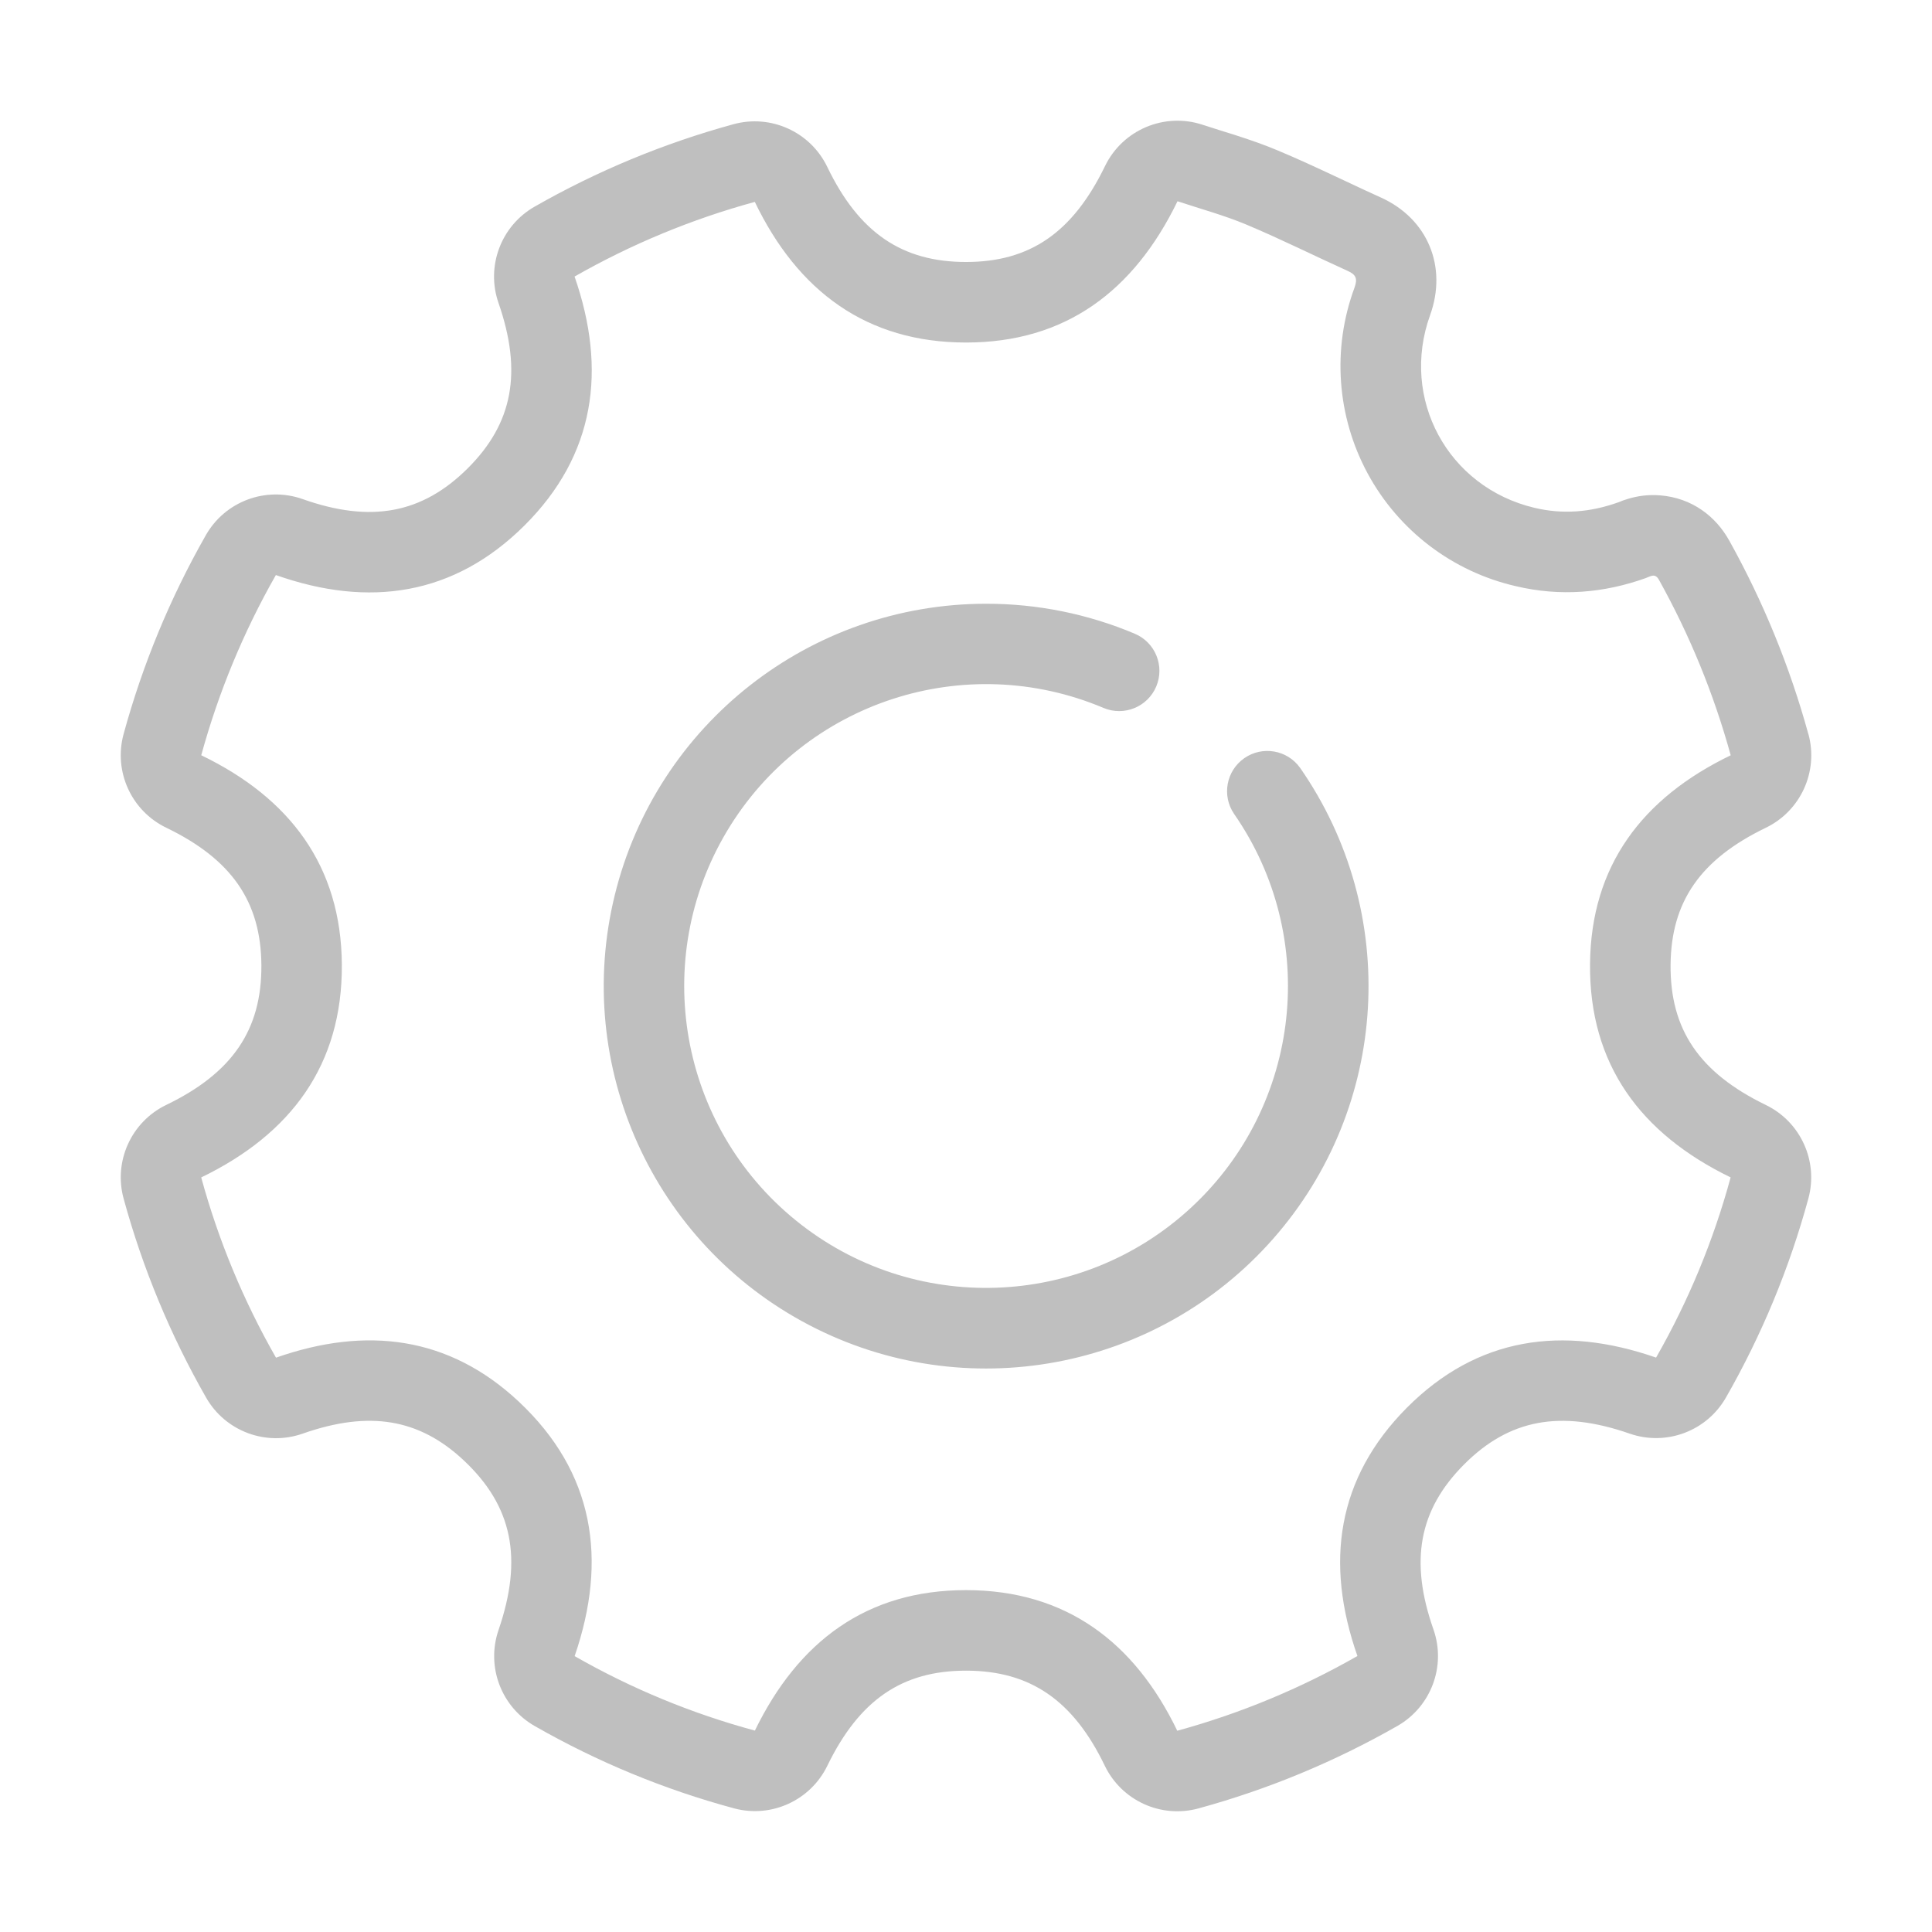
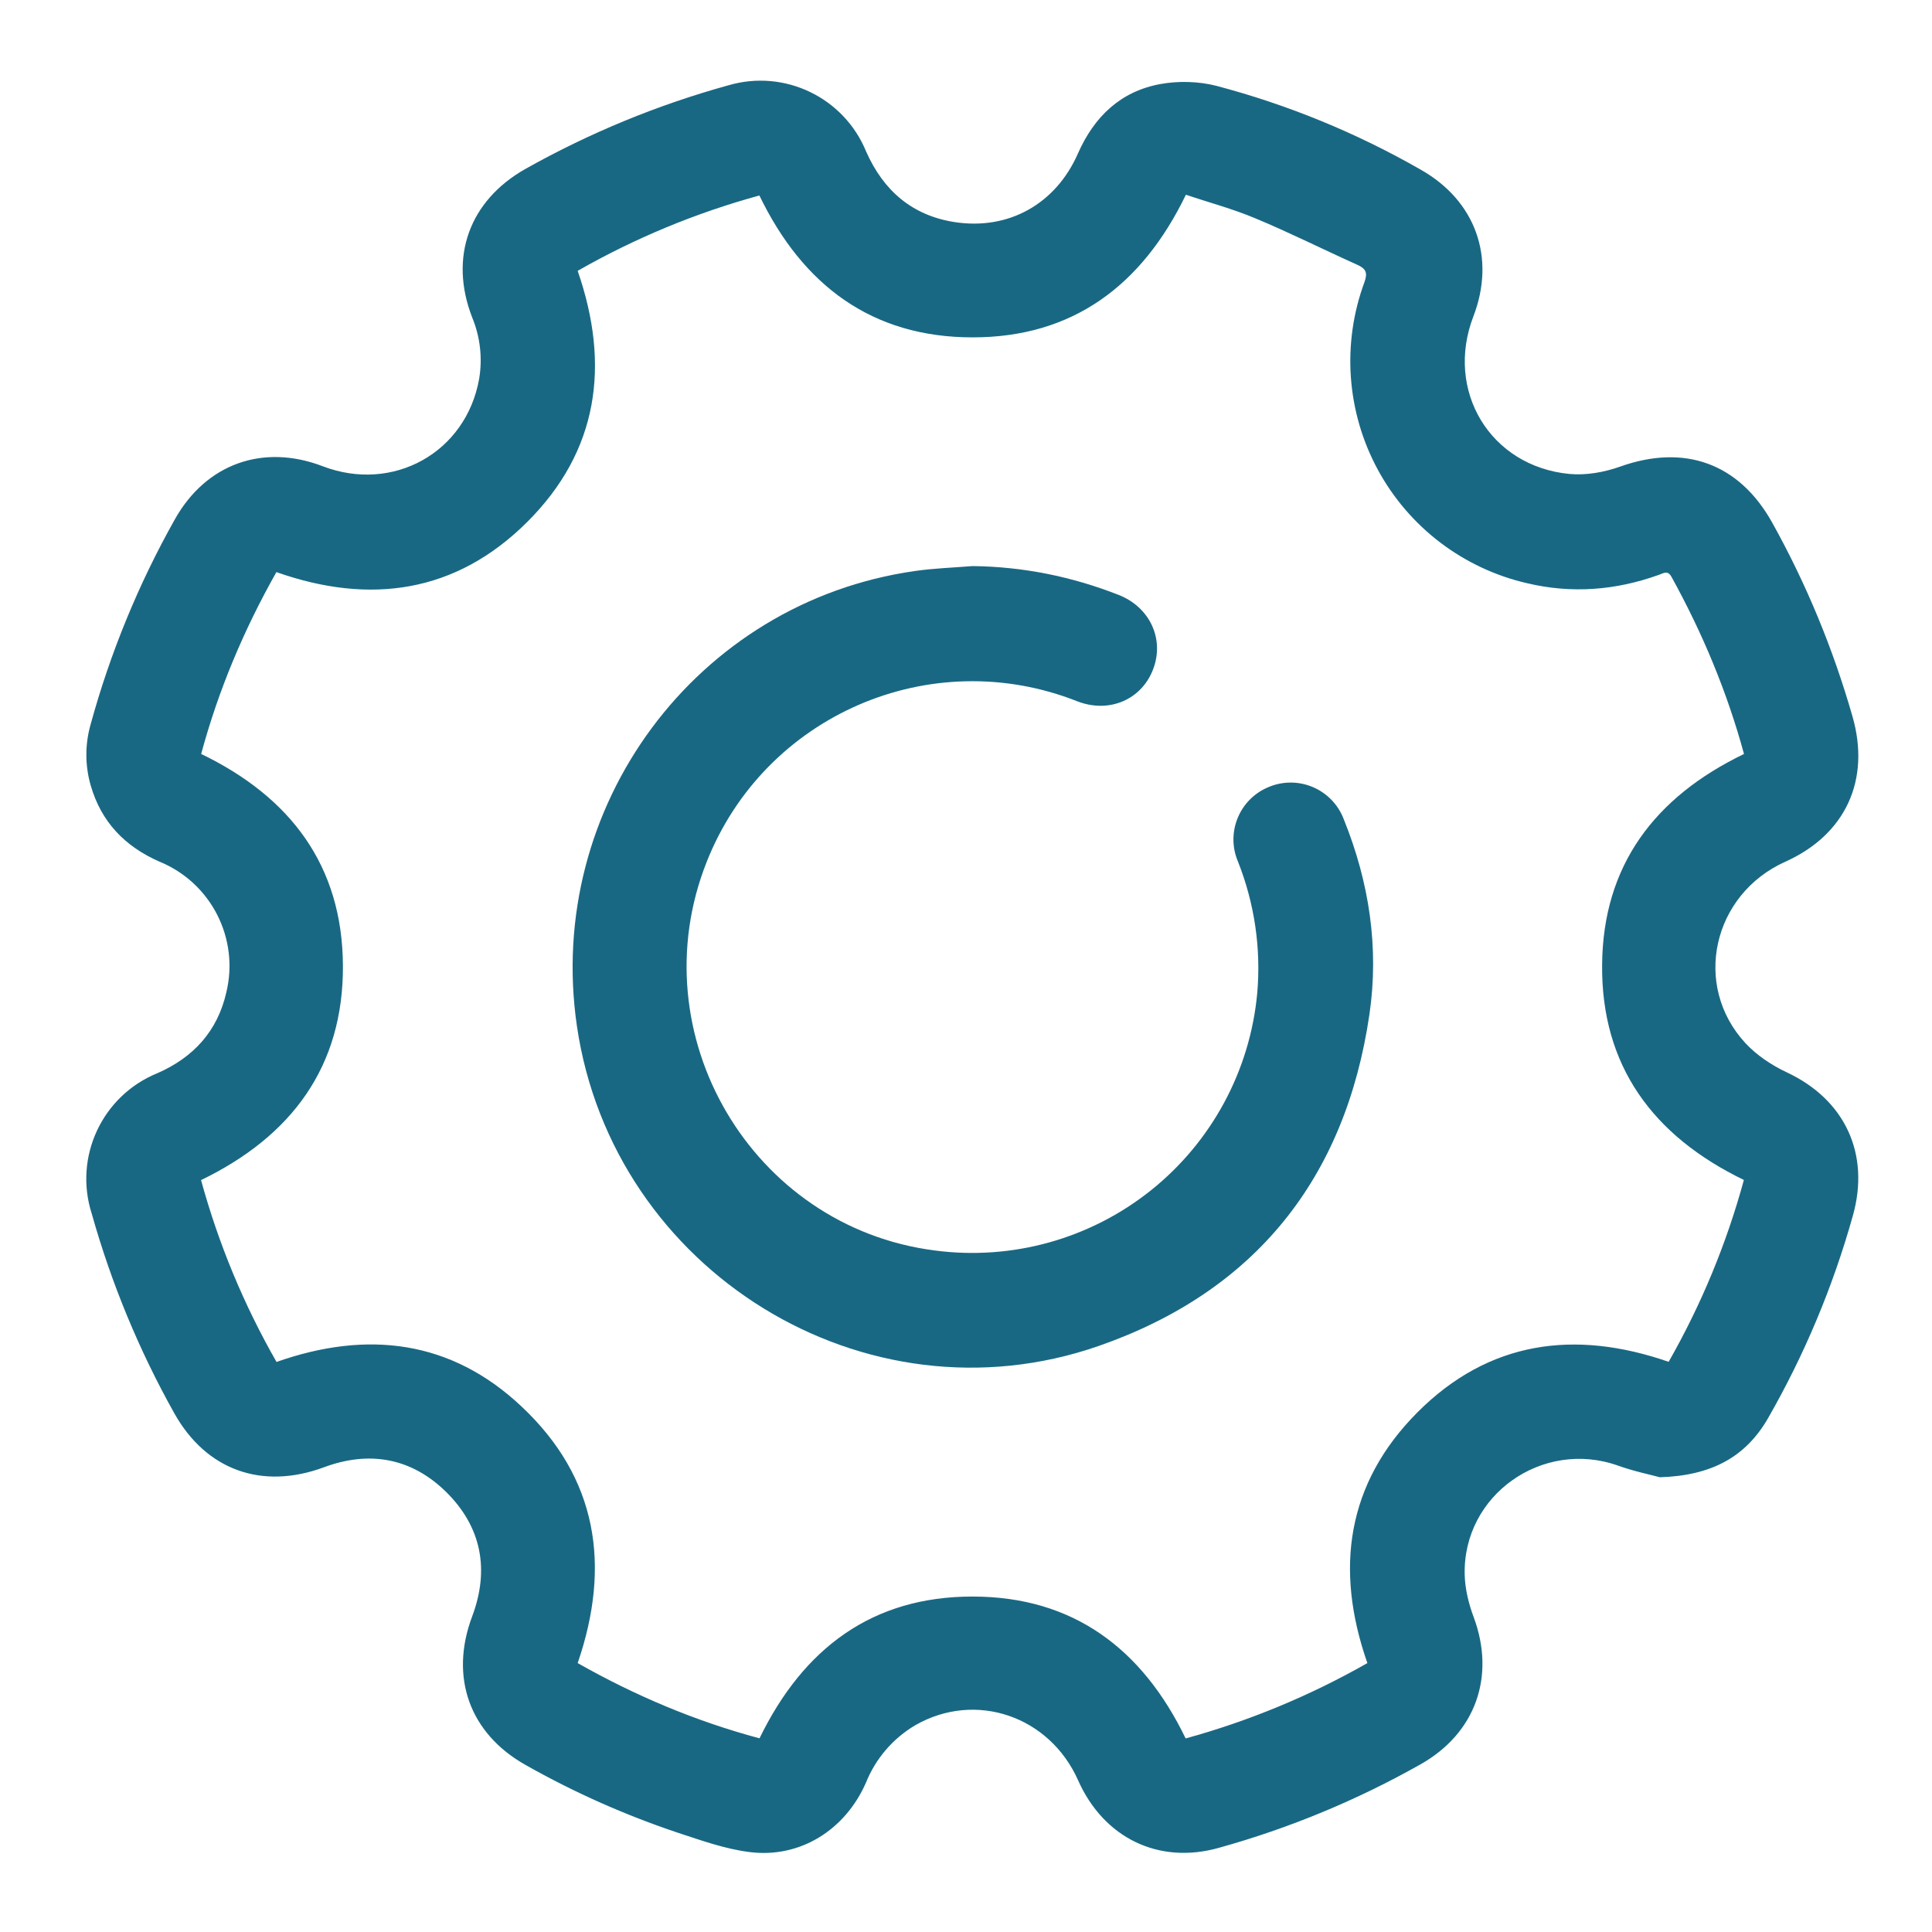
- <svg xmlns="http://www.w3.org/2000/svg" t="1697809196321" class="icon" viewBox="0 0 1024 1024" version="1.1" p-id="7035" width="200" height="200">
-   <path d="M872.555 306.304c-22.613 8.128-45.696 9.941-69.163 4.373a119.723 119.723 0 0 1-85.504-158.144c1.749-4.843 0.853-6.955-3.605-8.96-17.92-8.107-35.541-16.917-53.675-24.533-11.925-4.992-24.533-8.384-36.501-12.373-23.147 47.659-59.456 74.88-112.064 74.88-52.821 0-89.259-27.307-111.979-74.539a411.733 411.733 0 0 0-95.531 39.573c17.216 49.493 10.923 94.635-26.539 131.925-37.376 37.205-82.496 43.712-131.776 26.283A413.291 413.291 0 0 0 106.667 400.299c46.933 22.656 74.197 58.667 74.517 110.997 0.32 53.163-26.987 89.771-74.539 112.768a410.155 410.155 0 0 0 39.637 95.531c47.808-16.789 91.669-11.371 128.64 23.253 39.957 37.44 47.275 83.627 29.653 134.933a404.949 404.949 0 0 0 95.531 39.467c23.04-47.36 59.349-74.475 111.979-74.453 52.885 0.064 89.216 27.541 111.893 74.539a411.584 411.584 0 0 0 95.488-39.616c-17.387-49.493-10.816-94.4 26.24-131.627 37.291-37.419 82.432-43.776 132.053-26.539a407.637 407.637 0 0 0 39.509-95.509c-47.787-23.211-74.987-59.947-74.517-113.067 0.448-52.053 27.563-87.957 74.56-110.656a420.395 420.395 0 0 0-38.016-92.971c-2.048-3.712-4.309-1.92-6.763-1.067z m85.952 82.795a42.667 42.667 0 0 1-22.613 49.643c-34.603 16.725-50.176 39.147-50.453 72.619-0.299 34.283 15.253 57.195 50.496 74.304a42.667 42.667 0 0 1 22.549 49.536 450.304 450.304 0 0 1-43.669 105.472 42.667 42.667 0 0 1-51.051 19.179c-36.651-12.736-63.851-7.68-87.808 16.363-23.915 24.021-28.949 51.093-16.213 87.381a42.667 42.667 0 0 1-19.072 51.179 454.229 454.229 0 0 1-105.344 43.691 42.667 42.667 0 0 1-49.771-22.592c-16.725-34.688-39.509-50.368-73.493-50.389-33.92-0.021-56.597 15.509-73.579 50.432a42.667 42.667 0 0 1-49.323 22.571 447.339 447.339 0 0 1-105.6-43.563 42.667 42.667 0 0 1-19.328-50.987c13.035-37.973 7.381-65.728-18.475-89.941-23.595-22.101-50.091-26.517-85.333-14.144a42.667 42.667 0 0 1-51.157-19.051 452.821 452.821 0 0 1-43.733-105.451 42.667 42.667 0 0 1 22.549-49.707c35.072-16.939 50.667-39.808 50.453-74.069-0.213-33.643-15.787-56.149-50.389-72.853A42.667 42.667 0 0 1 65.493 389.12a455.808 455.808 0 0 1 43.541-105.344 42.667 42.667 0 0 1 51.392-19.243c36.096 12.779 63.317 7.723 87.467-16.299 24-23.893 29.035-51.072 16.32-87.68a42.667 42.667 0 0 1 19.179-51.051 454.4 454.4 0 0 1 105.387-43.669 42.667 42.667 0 0 1 49.707 22.656c16.725 34.731 39.509 50.389 73.536 50.368 33.899 0 56.576-15.616 73.664-50.837a42.667 42.667 0 0 1 51.883-21.845c2.517 0.832 4.992 1.621 9.28 2.965l7.531 2.347c8.96 2.88 15.787 5.291 22.699 8.192 10.155 4.245 18.091 7.872 35.029 15.829 10.069 4.736 14.4 6.741 19.733 9.152 25.024 11.307 35.349 36.821 26.155 62.336-16 44.352 9.344 91.221 55.253 102.144 14.805 3.52 29.419 2.539 44.864-3.029a33.28 33.28 0 0 1 4.48-1.621c5.269-1.621 10.88-2.453 17.323-1.941 16.853 1.344 29.525 11.093 36.736 24.171a462.891 462.891 0 0 1 41.813 102.357zM522.667 320a202.667 202.667 0 1 0 166.4 86.955 21.333 21.333 0 0 0-35.008 24.384 160 160 0 1 1-69.184-56.128 21.333 21.333 0 0 0 16.597-39.317A202.091 202.091 0 0 0 522.667 320z" fill="#bfbfbf" p-id="7036" />
+ <svg xmlns="http://www.w3.org/2000/svg" t="1698166660554" class="icon" viewBox="0 0 1024 1024" version="1.1" p-id="8580" width="200" height="200">
+   <path d="M879.744 782.976c-4.864-1.344-13.696-3.136-22.08-6.144-40.064-14.272-82.432 15.552-81.344 57.856 0.192 7.552 2.112 15.36 4.8 22.528 11.584 31.296 1.024 61.376-28.16 77.888a477.952 477.952 0 0 1-106.944 44.288c-31.744 8.96-60.992-5.12-74.624-35.84-15.168-34.048-54.336-47.424-86.208-29.184a62.336 62.336 0 0 0-26.176 30.4c-11.008 25.216-35.072 40.256-61.696 36.864-12.928-1.6-25.536-6.144-38.016-10.24a461.632 461.632 0 0 1-80.704-35.904c-29.824-16.768-40.384-46.656-28.352-78.72 9.28-24.704 5.056-47.36-13.696-65.92-18.432-18.176-40.832-22.144-64.96-13.12-32.64 12.032-62.208 1.6-79.168-28.608a485.376 485.376 0 0 1-43.776-105.792 60.48 60.48 0 0 1 34.88-74.56c19.072-8.384 31.744-22.272 36.416-42.688a59.712 59.712 0 0 0-35.392-69.376c-18.368-8.064-30.912-21.056-36.48-40.448a58.56 58.56 0 0 1-0.064-32.192 481.344 481.344 0 0 1 44.672-108.8c16.512-29.44 46.72-40.256 78.336-28.16 37.248 14.272 75.968-7.168 82.944-46.272a59.52 59.52 0 0 0-3.712-32.64c-12.352-31.872-1.536-61.888 28.352-78.72A481.088 481.088 0 0 1 386.176 45.184a60.48 60.48 0 0 1 72.896 35.136c9.152 20.672 24.32 33.856 46.784 37.376 28.672 4.48 53.76-9.6 65.472-36.352 8.64-19.584 22.656-32.96 43.712-36.8 9.536-1.728 20.288-1.472 29.696 0.96a447.616 447.616 0 0 1 108.16 44.352c29.184 16.448 40 46.656 28.032 77.824-15.168 39.424 8.896 79.488 50.88 83.52 8.832 0.832 18.496-0.896 26.944-3.904 33.984-12.096 62.912-1.856 80.512 29.632 18.176 32.64 32.32 66.944 42.624 102.912 9.6 33.6-3.712 62.528-35.584 76.864-38.656 17.344-49.472 65.6-21.184 96.192 5.952 6.4 13.888 11.712 21.824 15.424 30.848 14.4 44.416 43.2 35.072 76.16a471.36 471.36 0 0 1-44.992 107.328c-11.776 20.352-29.824 30.336-57.28 31.168z m44.608-383.36c-8.96-32.896-21.952-64-38.4-93.824-2.048-3.776-4.288-1.92-6.784-1.088-22.784 8.192-46.08 10.048-69.76 4.416A120.768 120.768 0 0 1 723.2 149.504c1.728-4.864 0.832-7.04-3.648-9.088-18.112-8.128-35.904-17.088-54.208-24.704-12.032-5.056-24.768-8.448-36.8-12.48-23.296 48.128-59.968 75.584-113.024 75.584-53.312 0-90.048-27.584-113.024-75.2a414.72 414.72 0 0 0-96.32 39.936c17.344 49.984 11.008 95.488-26.752 133.12-37.696 37.568-83.2 44.096-132.928 26.56-17.344 30.72-30.784 62.72-39.872 96.384 47.36 22.848 74.816 59.2 75.136 112.064 0.32 53.632-27.2 90.56-75.2 113.792 9.28 33.856 22.656 66.048 40 96.384 48.192-16.96 92.48-11.52 129.728 23.488 40.32 37.76 47.68 84.352 29.888 136.128 30.592 17.344 62.656 30.848 96.384 39.872 23.232-47.808 59.904-75.2 112.96-75.136 53.376 0 89.984 27.776 112.896 75.2a419.2 419.2 0 0 0 96.32-39.936c-17.472-49.984-10.88-95.296 26.496-132.864 37.632-37.76 83.136-44.16 133.184-26.816a414.08 414.08 0 0 0 39.872-96.384c-48.192-23.36-75.648-60.48-75.136-114.112 0.448-52.544 27.776-88.768 75.2-111.68z m0 0" fill="#196883" p-id="8581" />
+   <path d="M515.52 300.032c26.688 0.32 52.416 5.504 77.248 15.232 16.64 6.464 24.448 23.296 18.496 39.232-6.016 16.192-23.232 23.808-40.256 17.216a151.36 151.36 0 0 0-196.48 85.184c-36.16 91.328 23.872 193.472 120.96 205.888a151.68 151.68 0 0 0 170.88-136.448 152.96 152.96 0 0 0-10.176-69.568 30.016 30.016 0 0 1 15.744-39.424 30.08 30.08 0 0 1 40.32 16.96c13.44 33.28 18.752 67.904 13.568 103.36-12.736 86.976-60.672 146.88-143.552 175.744-123.904 43.072-257.408-39.744-276.48-169.472-17.088-116.416 63.232-224.768 179.072-241.28 10.112-1.472 20.48-1.792 30.656-2.624z m0 0" fill="#196883" p-id="8582" />
</svg>
